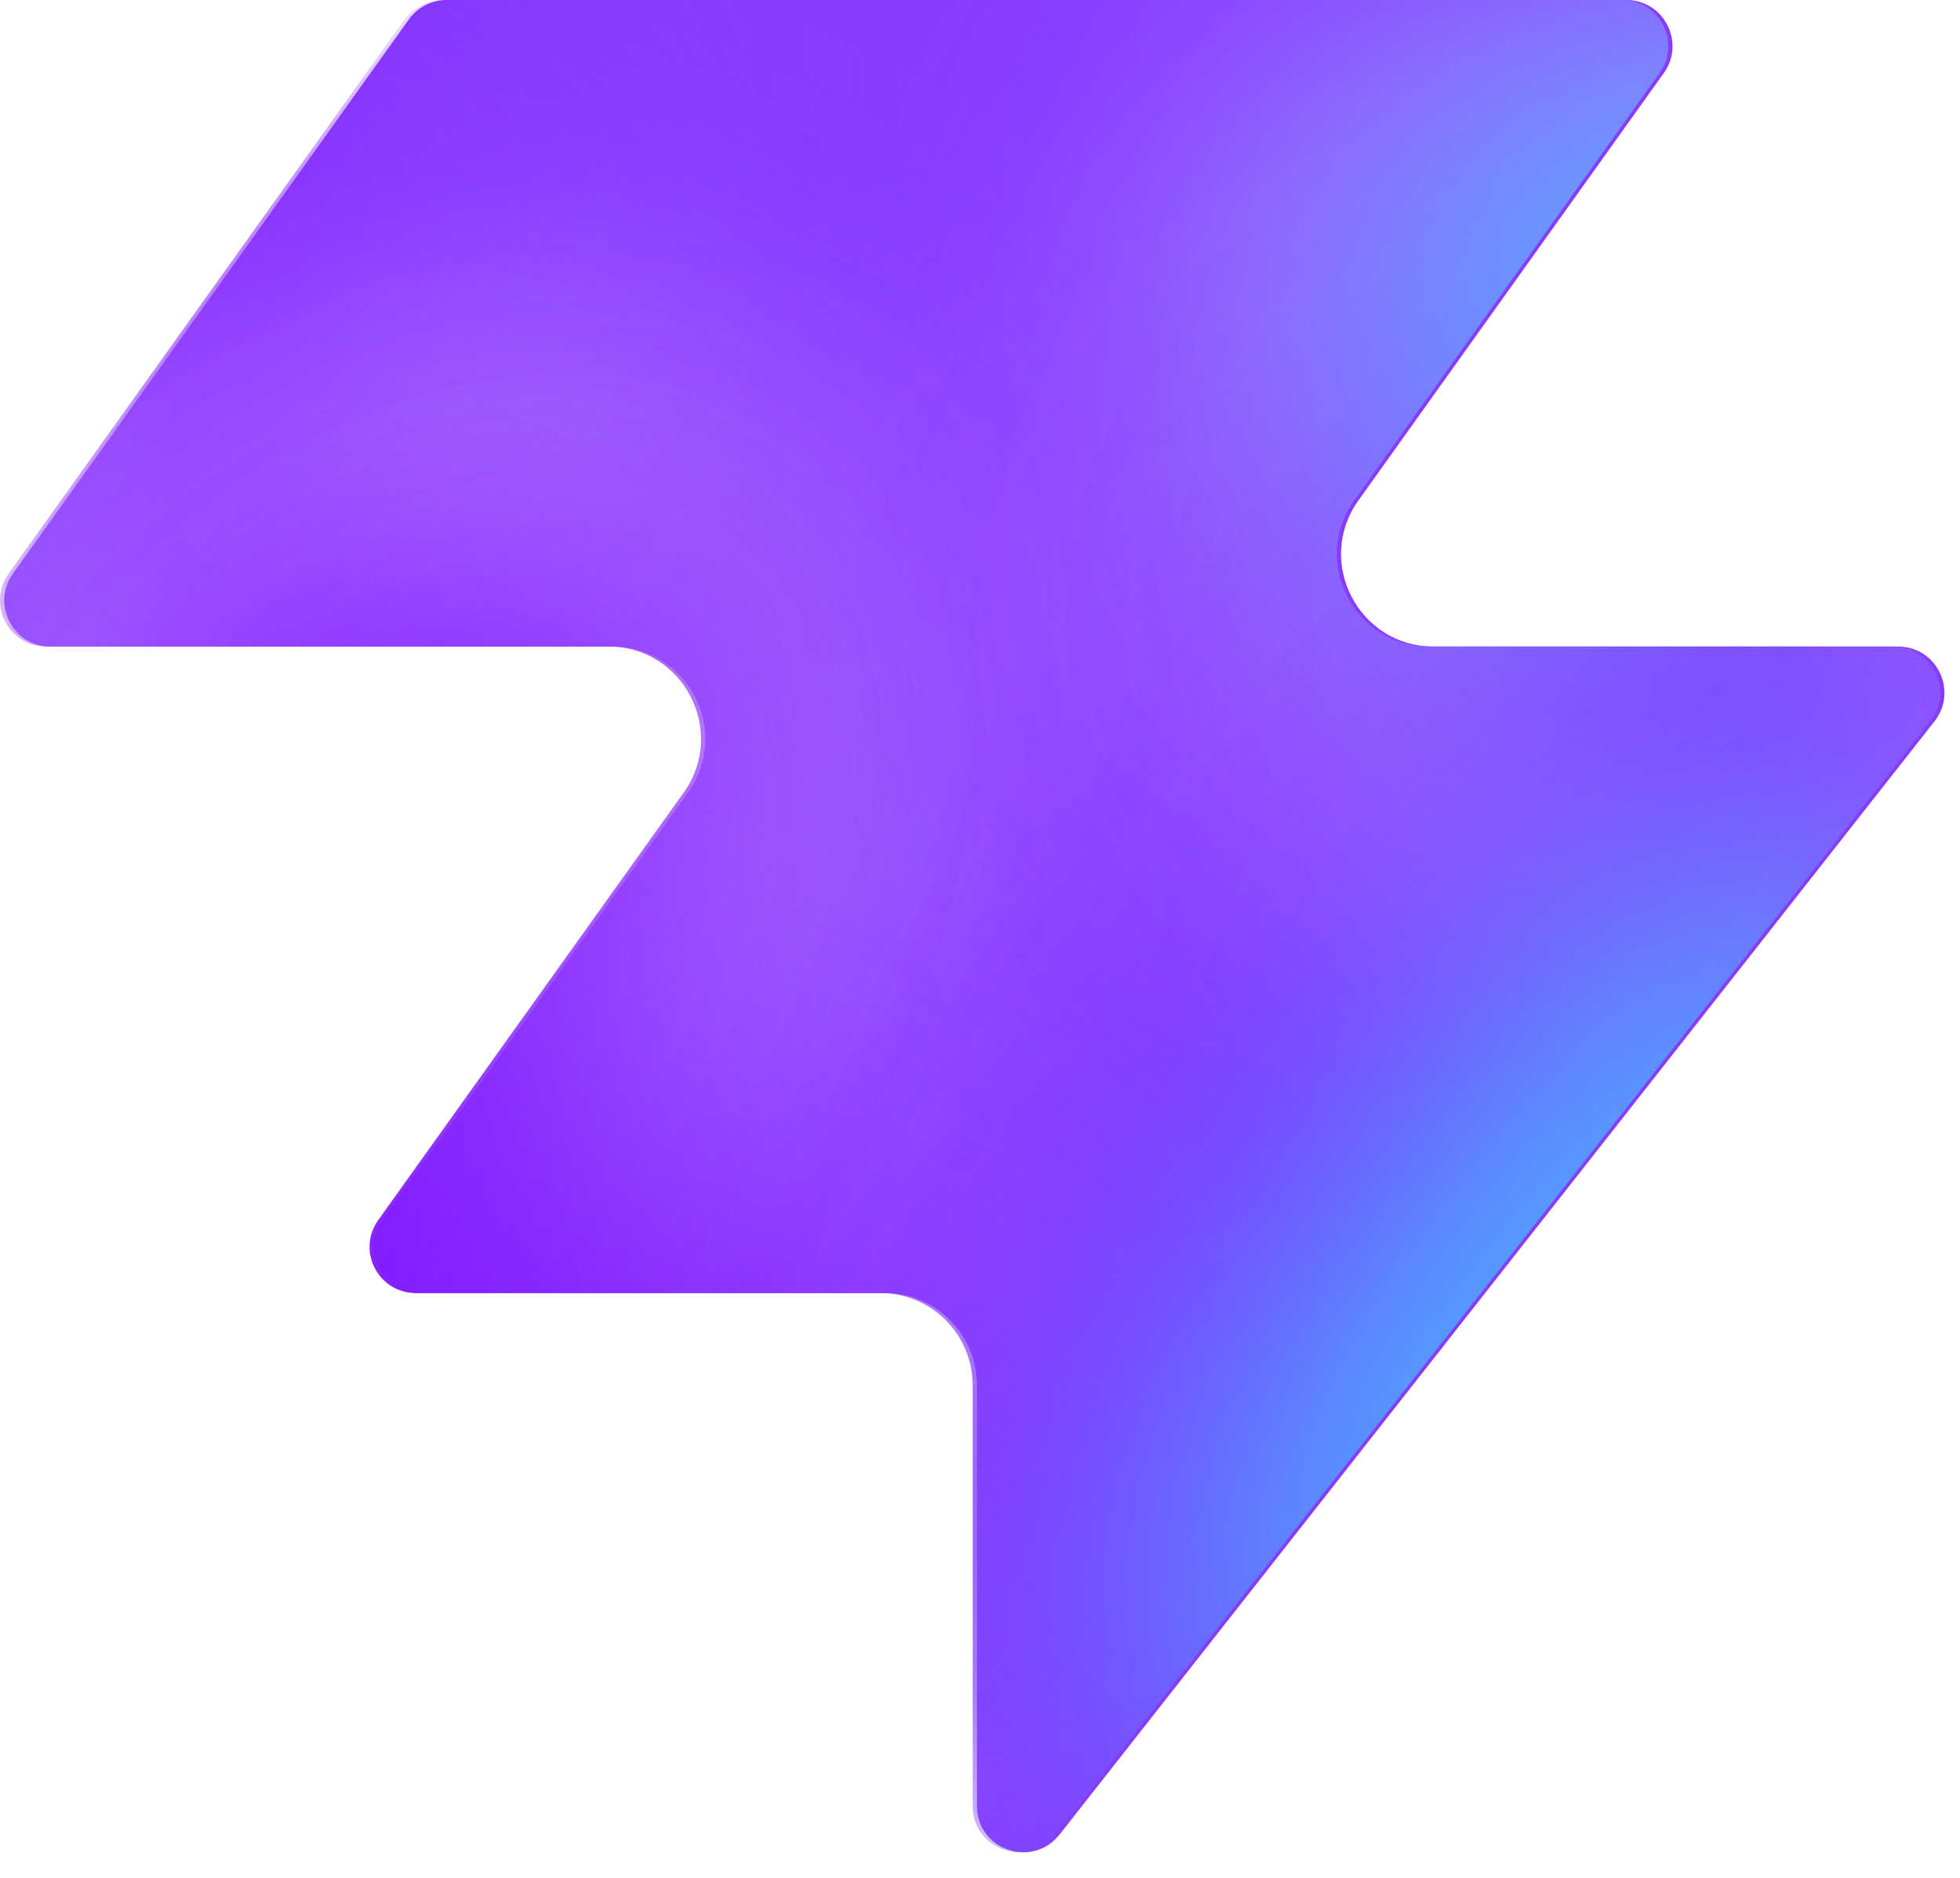
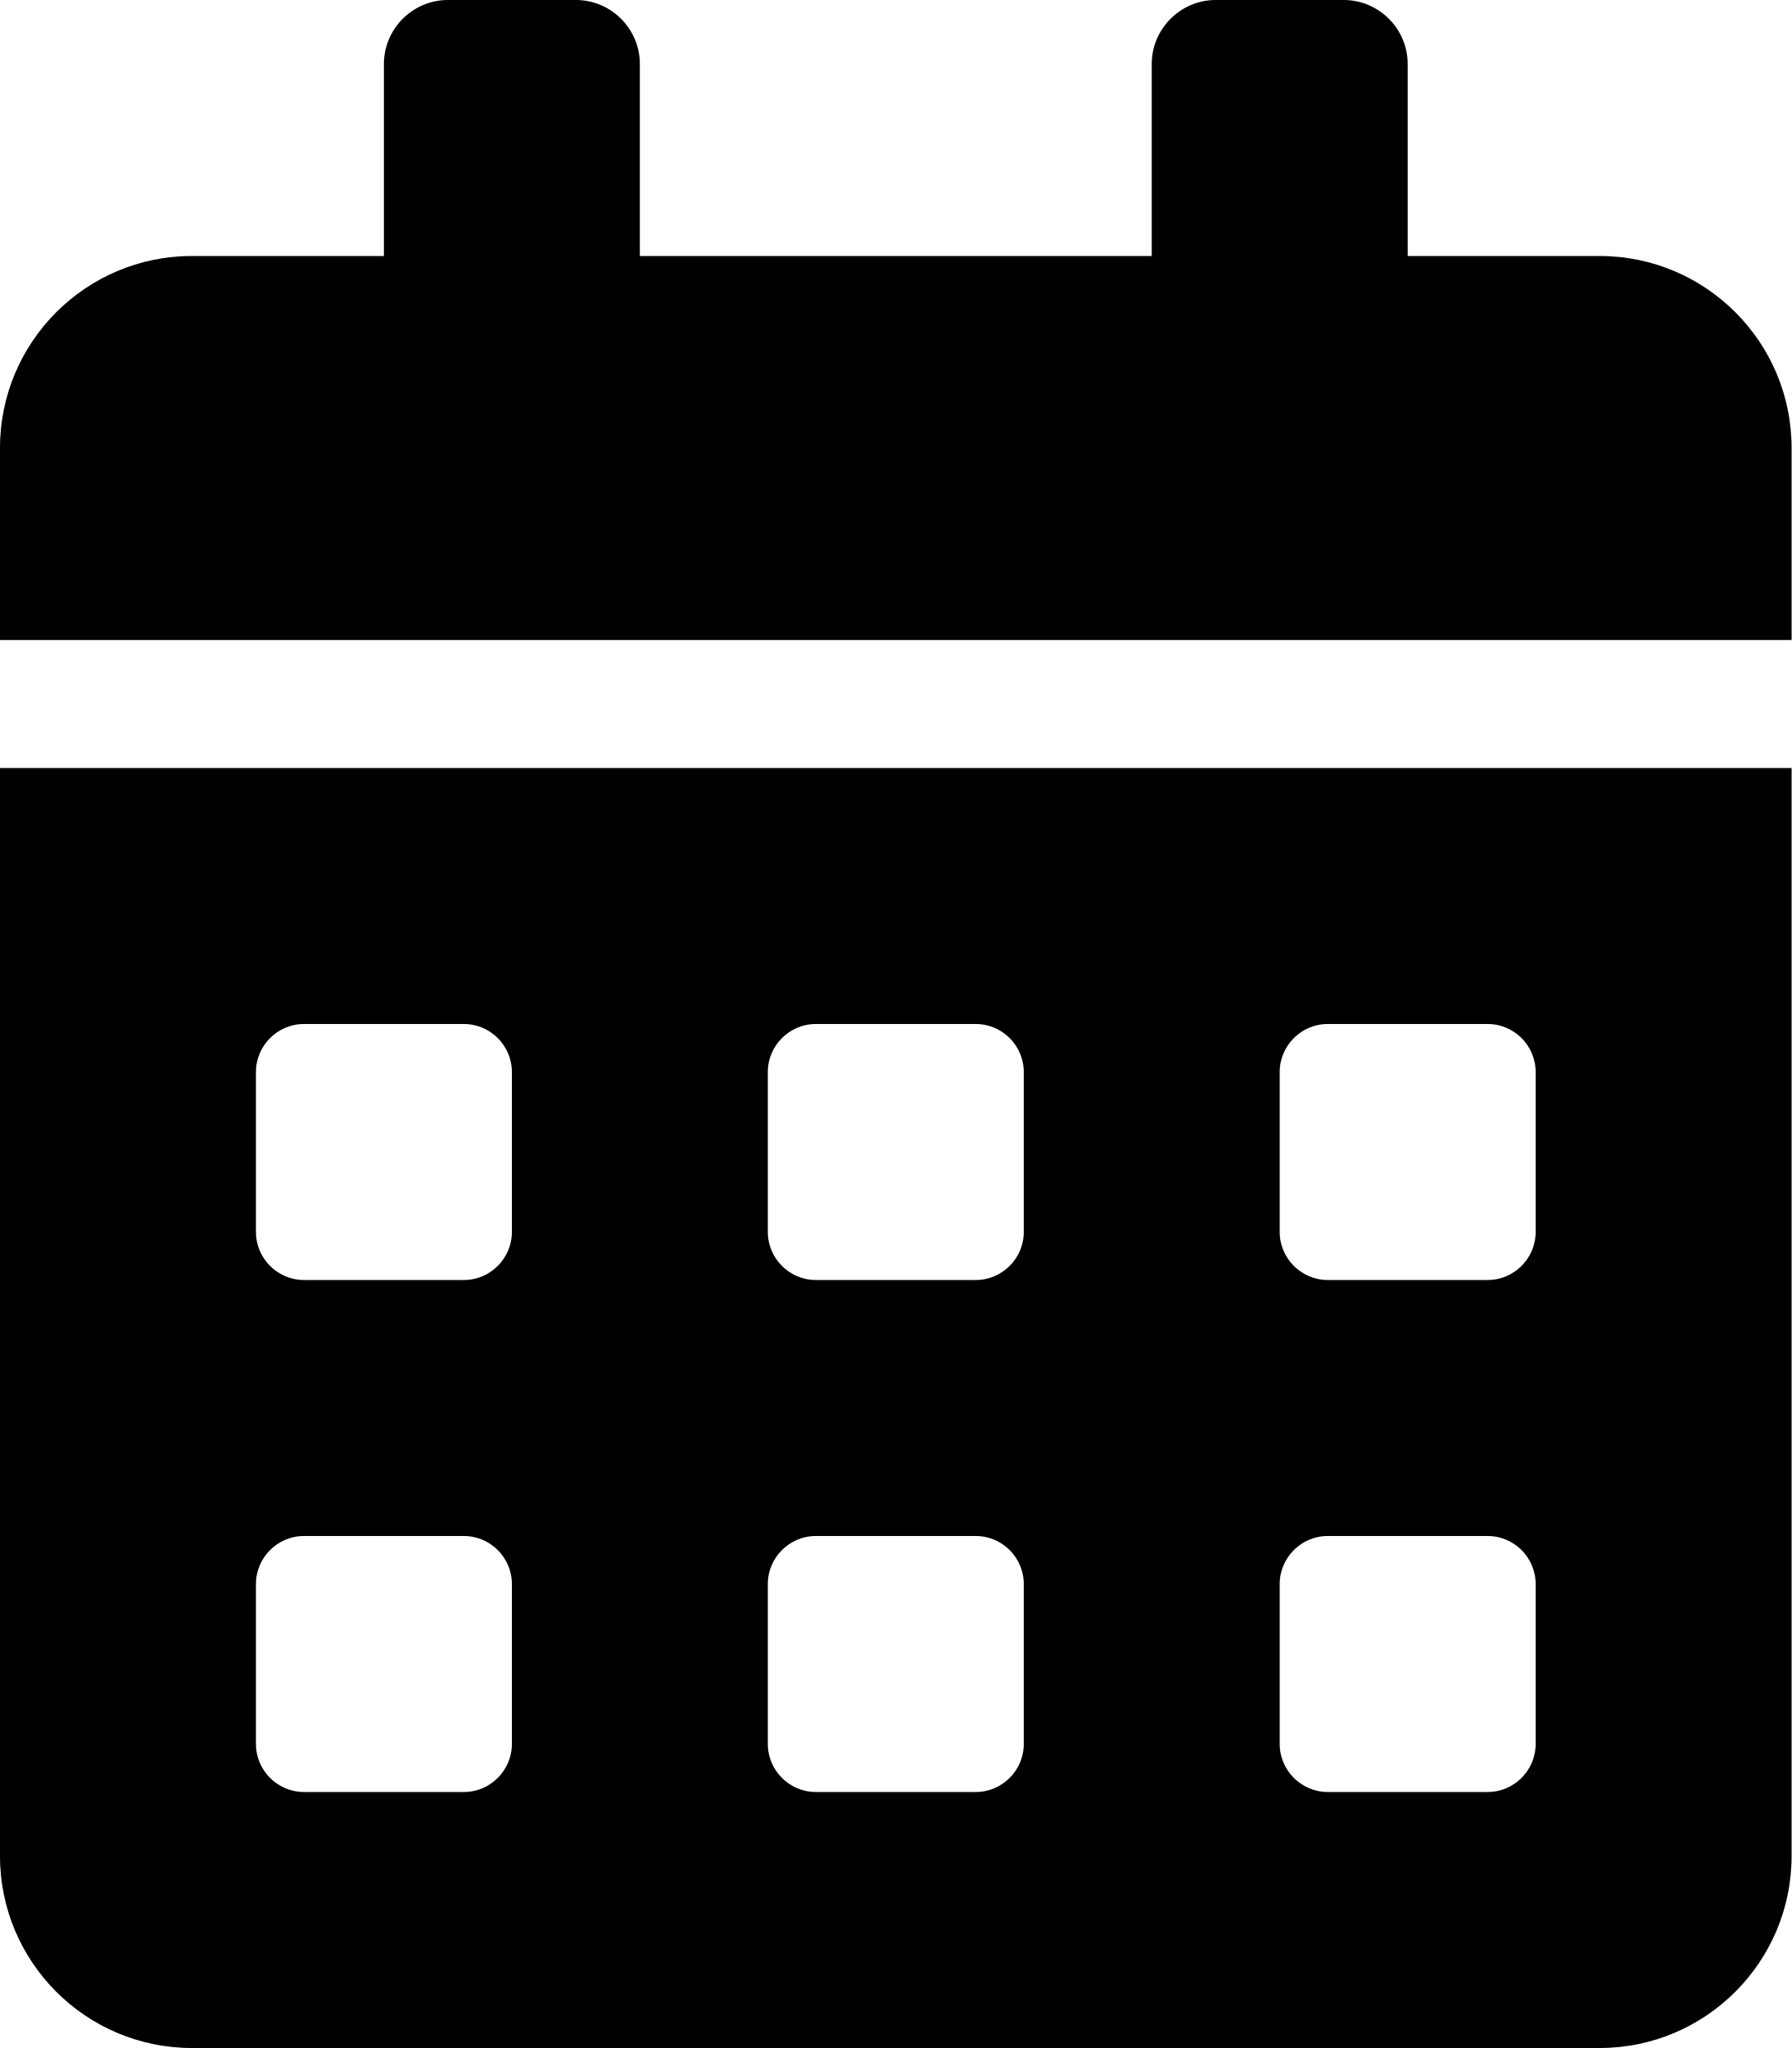
- <svg xmlns="http://www.w3.org/2000/svg" width="48" height="46" fill="none" viewBox="0 0 48 46">
-   <path fill="#863bff" d="M25.946 44.938c-.664.845-2.021.375-2.021-.698V33.937a2.26 2.26 0 0 0-2.262-2.262H10.287c-.92 0-1.456-1.04-.92-1.788l7.48-10.471c1.07-1.497 0-3.578-1.842-3.578H1.237c-.92 0-1.456-1.04-.92-1.788L10.013.474c.214-.297.556-.474.92-.474h28.894c.92 0 1.456 1.04.92 1.788l-7.48 10.471c-1.07 1.498 0 3.579 1.842 3.579h11.377c.943 0 1.473 1.088.89 1.83L25.947 44.94z" style="fill:#863bff;fill:color(display-p3 .525 .23 1);fill-opacity:1" />
-   <mask id="a" width="48" height="46" x="0" y="0" maskUnits="userSpaceOnUse" style="mask-type:alpha">
-     <path fill="#000" d="M25.842 44.938c-.664.844-2.021.375-2.021-.698V33.937a2.26 2.26 0 0 0-2.262-2.262H10.183c-.92 0-1.456-1.04-.92-1.788l7.48-10.471c1.07-1.498 0-3.579-1.842-3.579H1.133c-.92 0-1.456-1.04-.92-1.787L9.91.473c.214-.297.556-.474.92-.474h28.894c.92 0 1.456 1.04.92 1.788l-7.48 10.471c-1.07 1.498 0 3.578 1.842 3.578h11.377c.943 0 1.473 1.088.89 1.832L25.843 44.94z" style="fill:#000;fill-opacity:1" />
-   </mask>
-   <g mask="url(#a)">
-     <g filter="url(#b)">
-       <ellipse cx="5.508" cy="14.704" fill="#ede6ff" rx="5.508" ry="14.704" style="fill:#ede6ff;fill:color(display-p3 .927 .903 1);fill-opacity:1" transform="matrix(.00324 1 1 -.00324 -4.47 31.516)" />
-     </g>
-     <g filter="url(#c)">
-       <ellipse cx="10.399" cy="29.851" fill="#ede6ff" rx="10.399" ry="29.851" style="fill:#ede6ff;fill:color(display-p3 .927 .903 1);fill-opacity:1" transform="matrix(.00324 1 1 -.00324 -39.328 7.883)" />
-     </g>
-     <g filter="url(#d)">
-       <ellipse cx="5.508" cy="30.487" fill="#7e14ff" rx="5.508" ry="30.487" style="fill:#7e14ff;fill:color(display-p3 .492 .077 1);fill-opacity:1" transform="rotate(89.814 -25.913 -14.639)scale(1 -1)" />
-     </g>
-     <g filter="url(#e)">
-       <ellipse cx="5.508" cy="30.599" fill="#7e14ff" rx="5.508" ry="30.599" style="fill:#7e14ff;fill:color(display-p3 .492 .077 1);fill-opacity:1" transform="rotate(89.814 -32.644 -3.334)scale(1 -1)" />
-     </g>
-     <g filter="url(#f)">
-       <ellipse cx="5.508" cy="30.599" fill="#7e14ff" rx="5.508" ry="30.599" style="fill:#7e14ff;fill:color(display-p3 .492 .077 1);fill-opacity:1" transform="matrix(.00324 1 1 -.00324 -34.34 30.47)" />
-     </g>
-     <g filter="url(#g)">
-       <ellipse cx="14.072" cy="22.078" fill="#ede6ff" rx="14.072" ry="22.078" style="fill:#ede6ff;fill:color(display-p3 .927 .903 1);fill-opacity:1" transform="rotate(93.35 24.506 48.493)scale(-1 1)" />
-     </g>
-     <g filter="url(#h)">
-       <ellipse cx="3.47" cy="21.501" fill="#7e14ff" rx="3.47" ry="21.501" style="fill:#7e14ff;fill:color(display-p3 .492 .077 1);fill-opacity:1" transform="rotate(89.009 28.708 47.59)scale(-1 1)" />
-     </g>
-     <g filter="url(#i)">
-       <ellipse cx="3.47" cy="21.501" fill="#7e14ff" rx="3.47" ry="21.501" style="fill:#7e14ff;fill:color(display-p3 .492 .077 1);fill-opacity:1" transform="rotate(89.009 28.708 47.59)scale(-1 1)" />
-     </g>
-     <g filter="url(#j)">
-       <ellipse cx=".387" cy="8.972" fill="#7e14ff" rx="4.407" ry="29.108" style="fill:#7e14ff;fill:color(display-p3 .492 .077 1);fill-opacity:1" transform="rotate(39.51 .387 8.972)" />
-     </g>
-     <g filter="url(#k)">
-       <ellipse cx="47.523" cy="-6.092" fill="#7e14ff" rx="4.407" ry="29.108" style="fill:#7e14ff;fill:color(display-p3 .492 .077 1);fill-opacity:1" transform="rotate(37.892 47.523 -6.092)" />
-     </g>
-     <g filter="url(#l)">
-       <ellipse cx="41.412" cy="6.333" fill="#47bfff" rx="5.971" ry="9.665" style="fill:#47bfff;fill:color(display-p3 .28 .748 1);fill-opacity:1" transform="rotate(37.892 41.412 6.333)" />
-     </g>
-     <g filter="url(#m)">
-       <ellipse cx="-1.879" cy="38.332" fill="#7e14ff" rx="4.407" ry="29.108" style="fill:#7e14ff;fill:color(display-p3 .492 .077 1);fill-opacity:1" transform="rotate(37.892 -1.88 38.332)" />
-     </g>
-     <g filter="url(#n)">
-       <ellipse cx="-1.879" cy="38.332" fill="#7e14ff" rx="4.407" ry="29.108" style="fill:#7e14ff;fill:color(display-p3 .492 .077 1);fill-opacity:1" transform="rotate(37.892 -1.88 38.332)" />
-     </g>
-     <g filter="url(#o)">
-       <ellipse cx="35.651" cy="29.907" fill="#7e14ff" rx="4.407" ry="29.108" style="fill:#7e14ff;fill:color(display-p3 .492 .077 1);fill-opacity:1" transform="rotate(37.892 35.651 29.907)" />
-     </g>
-     <g filter="url(#p)">
-       <ellipse cx="38.418" cy="32.4" fill="#47bfff" rx="5.971" ry="15.297" style="fill:#47bfff;fill:color(display-p3 .28 .748 1);fill-opacity:1" transform="rotate(37.892 38.418 32.4)" />
-     </g>
-   </g>
-   <defs>
-     <filter id="b" width="60.045" height="41.654" x="-19.77" y="16.149" color-interpolation-filters="sRGB" filterUnits="userSpaceOnUse">
-       <feFlood flood-opacity="0" result="BackgroundImageFix" />
-       <feBlend in="SourceGraphic" in2="BackgroundImageFix" result="shape" />
-       <feGaussianBlur result="effect1_foregroundBlur_2002_17158" stdDeviation="7.659" />
-     </filter>
-     <filter id="c" width="90.34" height="51.437" x="-54.613" y="-7.533" color-interpolation-filters="sRGB" filterUnits="userSpaceOnUse">
-       <feFlood flood-opacity="0" result="BackgroundImageFix" />
-       <feBlend in="SourceGraphic" in2="BackgroundImageFix" result="shape" />
-       <feGaussianBlur result="effect1_foregroundBlur_2002_17158" stdDeviation="7.659" />
-     </filter>
-     <filter id="d" width="79.355" height="29.4" x="-49.64" y="2.03" color-interpolation-filters="sRGB" filterUnits="userSpaceOnUse">
-       <feFlood flood-opacity="0" result="BackgroundImageFix" />
-       <feBlend in="SourceGraphic" in2="BackgroundImageFix" result="shape" />
-       <feGaussianBlur result="effect1_foregroundBlur_2002_17158" stdDeviation="4.596" />
-     </filter>
-     <filter id="e" width="79.579" height="29.4" x="-45.045" y="20.029" color-interpolation-filters="sRGB" filterUnits="userSpaceOnUse">
-       <feFlood flood-opacity="0" result="BackgroundImageFix" />
-       <feBlend in="SourceGraphic" in2="BackgroundImageFix" result="shape" />
-       <feGaussianBlur result="effect1_foregroundBlur_2002_17158" stdDeviation="4.596" />
-     </filter>
-     <filter id="f" width="79.579" height="29.4" x="-43.513" y="21.178" color-interpolation-filters="sRGB" filterUnits="userSpaceOnUse">
-       <feFlood flood-opacity="0" result="BackgroundImageFix" />
-       <feBlend in="SourceGraphic" in2="BackgroundImageFix" result="shape" />
-       <feGaussianBlur result="effect1_foregroundBlur_2002_17158" stdDeviation="4.596" />
-     </filter>
-     <filter id="g" width="74.749" height="58.852" x="15.756" y="-17.901" color-interpolation-filters="sRGB" filterUnits="userSpaceOnUse">
-       <feFlood flood-opacity="0" result="BackgroundImageFix" />
-       <feBlend in="SourceGraphic" in2="BackgroundImageFix" result="shape" />
-       <feGaussianBlur result="effect1_foregroundBlur_2002_17158" stdDeviation="7.659" />
-     </filter>
-     <filter id="h" width="61.377" height="25.362" x="23.548" y="2.284" color-interpolation-filters="sRGB" filterUnits="userSpaceOnUse">
-       <feFlood flood-opacity="0" result="BackgroundImageFix" />
-       <feBlend in="SourceGraphic" in2="BackgroundImageFix" result="shape" />
-       <feGaussianBlur result="effect1_foregroundBlur_2002_17158" stdDeviation="4.596" />
-     </filter>
-     <filter id="i" width="61.377" height="25.362" x="23.548" y="2.284" color-interpolation-filters="sRGB" filterUnits="userSpaceOnUse">
-       <feFlood flood-opacity="0" result="BackgroundImageFix" />
-       <feBlend in="SourceGraphic" in2="BackgroundImageFix" result="shape" />
-       <feGaussianBlur result="effect1_foregroundBlur_2002_17158" stdDeviation="4.596" />
-     </filter>
-     <filter id="j" width="56.045" height="63.649" x="-27.636" y="-22.853" color-interpolation-filters="sRGB" filterUnits="userSpaceOnUse">
-       <feFlood flood-opacity="0" result="BackgroundImageFix" />
-       <feBlend in="SourceGraphic" in2="BackgroundImageFix" result="shape" />
-       <feGaussianBlur result="effect1_foregroundBlur_2002_17158" stdDeviation="4.596" />
-     </filter>
-     <filter id="k" width="54.814" height="64.646" x="20.116" y="-38.415" color-interpolation-filters="sRGB" filterUnits="userSpaceOnUse">
-       <feFlood flood-opacity="0" result="BackgroundImageFix" />
-       <feBlend in="SourceGraphic" in2="BackgroundImageFix" result="shape" />
-       <feGaussianBlur result="effect1_foregroundBlur_2002_17158" stdDeviation="4.596" />
-     </filter>
-     <filter id="l" width="33.541" height="35.313" x="24.641" y="-11.323" color-interpolation-filters="sRGB" filterUnits="userSpaceOnUse">
-       <feFlood flood-opacity="0" result="BackgroundImageFix" />
-       <feBlend in="SourceGraphic" in2="BackgroundImageFix" result="shape" />
-       <feGaussianBlur result="effect1_foregroundBlur_2002_17158" stdDeviation="4.596" />
-     </filter>
-     <filter id="m" width="54.814" height="64.646" x="-29.286" y="6.009" color-interpolation-filters="sRGB" filterUnits="userSpaceOnUse">
-       <feFlood flood-opacity="0" result="BackgroundImageFix" />
-       <feBlend in="SourceGraphic" in2="BackgroundImageFix" result="shape" />
-       <feGaussianBlur result="effect1_foregroundBlur_2002_17158" stdDeviation="4.596" />
-     </filter>
-     <filter id="n" width="54.814" height="64.646" x="-29.286" y="6.009" color-interpolation-filters="sRGB" filterUnits="userSpaceOnUse">
-       <feFlood flood-opacity="0" result="BackgroundImageFix" />
-       <feBlend in="SourceGraphic" in2="BackgroundImageFix" result="shape" />
-       <feGaussianBlur result="effect1_foregroundBlur_2002_17158" stdDeviation="4.596" />
-     </filter>
-     <filter id="o" width="54.814" height="64.646" x="8.244" y="-2.416" color-interpolation-filters="sRGB" filterUnits="userSpaceOnUse">
-       <feFlood flood-opacity="0" result="BackgroundImageFix" />
-       <feBlend in="SourceGraphic" in2="BackgroundImageFix" result="shape" />
-       <feGaussianBlur result="effect1_foregroundBlur_2002_17158" stdDeviation="4.596" />
-     </filter>
-     <filter id="p" width="39.409" height="43.623" x="18.713" y="10.588" color-interpolation-filters="sRGB" filterUnits="userSpaceOnUse">
-       <feFlood flood-opacity="0" result="BackgroundImageFix" />
-       <feBlend in="SourceGraphic" in2="BackgroundImageFix" result="shape" />
-       <feGaussianBlur result="effect1_foregroundBlur_2002_17158" stdDeviation="4.596" />
-     </filter>
-   </defs>
+ <svg xmlns="http://www.w3.org/2000/svg" viewBox="0 0 448 512">
+   <path fill="oklch(0.511 0.096 186.391)" d="M0 464c0 26.5 21.5 48 48 48h352c26.5 0 48-21.5 48-48V192H0v272zm320-196c0-6.6 5.4-12 12-12h40c6.6 0 12 5.4 12 12v40c0 6.6-5.4 12-12 12h-40c-6.6 0-12-5.4-12-12v-40zm0 128c0-6.6 5.4-12 12-12h40c6.6 0 12 5.4 12 12v40c0 6.6-5.4 12-12 12h-40c-6.6 0-12-5.4-12-12v-40zM192 268c0-6.6 5.4-12 12-12h40c6.6 0 12 5.4 12 12v40c0 6.6-5.4 12-12 12h-40c-6.6 0-12-5.4-12-12v-40zm0 128c0-6.6 5.4-12 12-12h40c6.6 0 12 5.4 12 12v40c0 6.6-5.4 12-12 12h-40c-6.6 0-12-5.4-12-12v-40zM64 268c0-6.6 5.4-12 12-12h40c6.6 0 12 5.4 12 12v40c0 6.6-5.4 12-12 12H76c-6.6 0-12-5.4-12-12v-40zm0 128c0-6.6 5.4-12 12-12h40c6.6 0 12 5.4 12 12v40c0 6.6-5.4 12-12 12H76c-6.6 0-12-5.4-12-12v-40zM400 64h-48V16c0-8.8-7.2-16-16-16h-32c-8.8 0-16 7.2-16 16v48H160V16c0-8.8-7.2-16-16-16h-32c-8.8 0-16 7.2-16 16v48H48C21.5 64 0 85.5 0 112v48h448v-48c0-26.5-21.5-48-48-48z" />
</svg>
